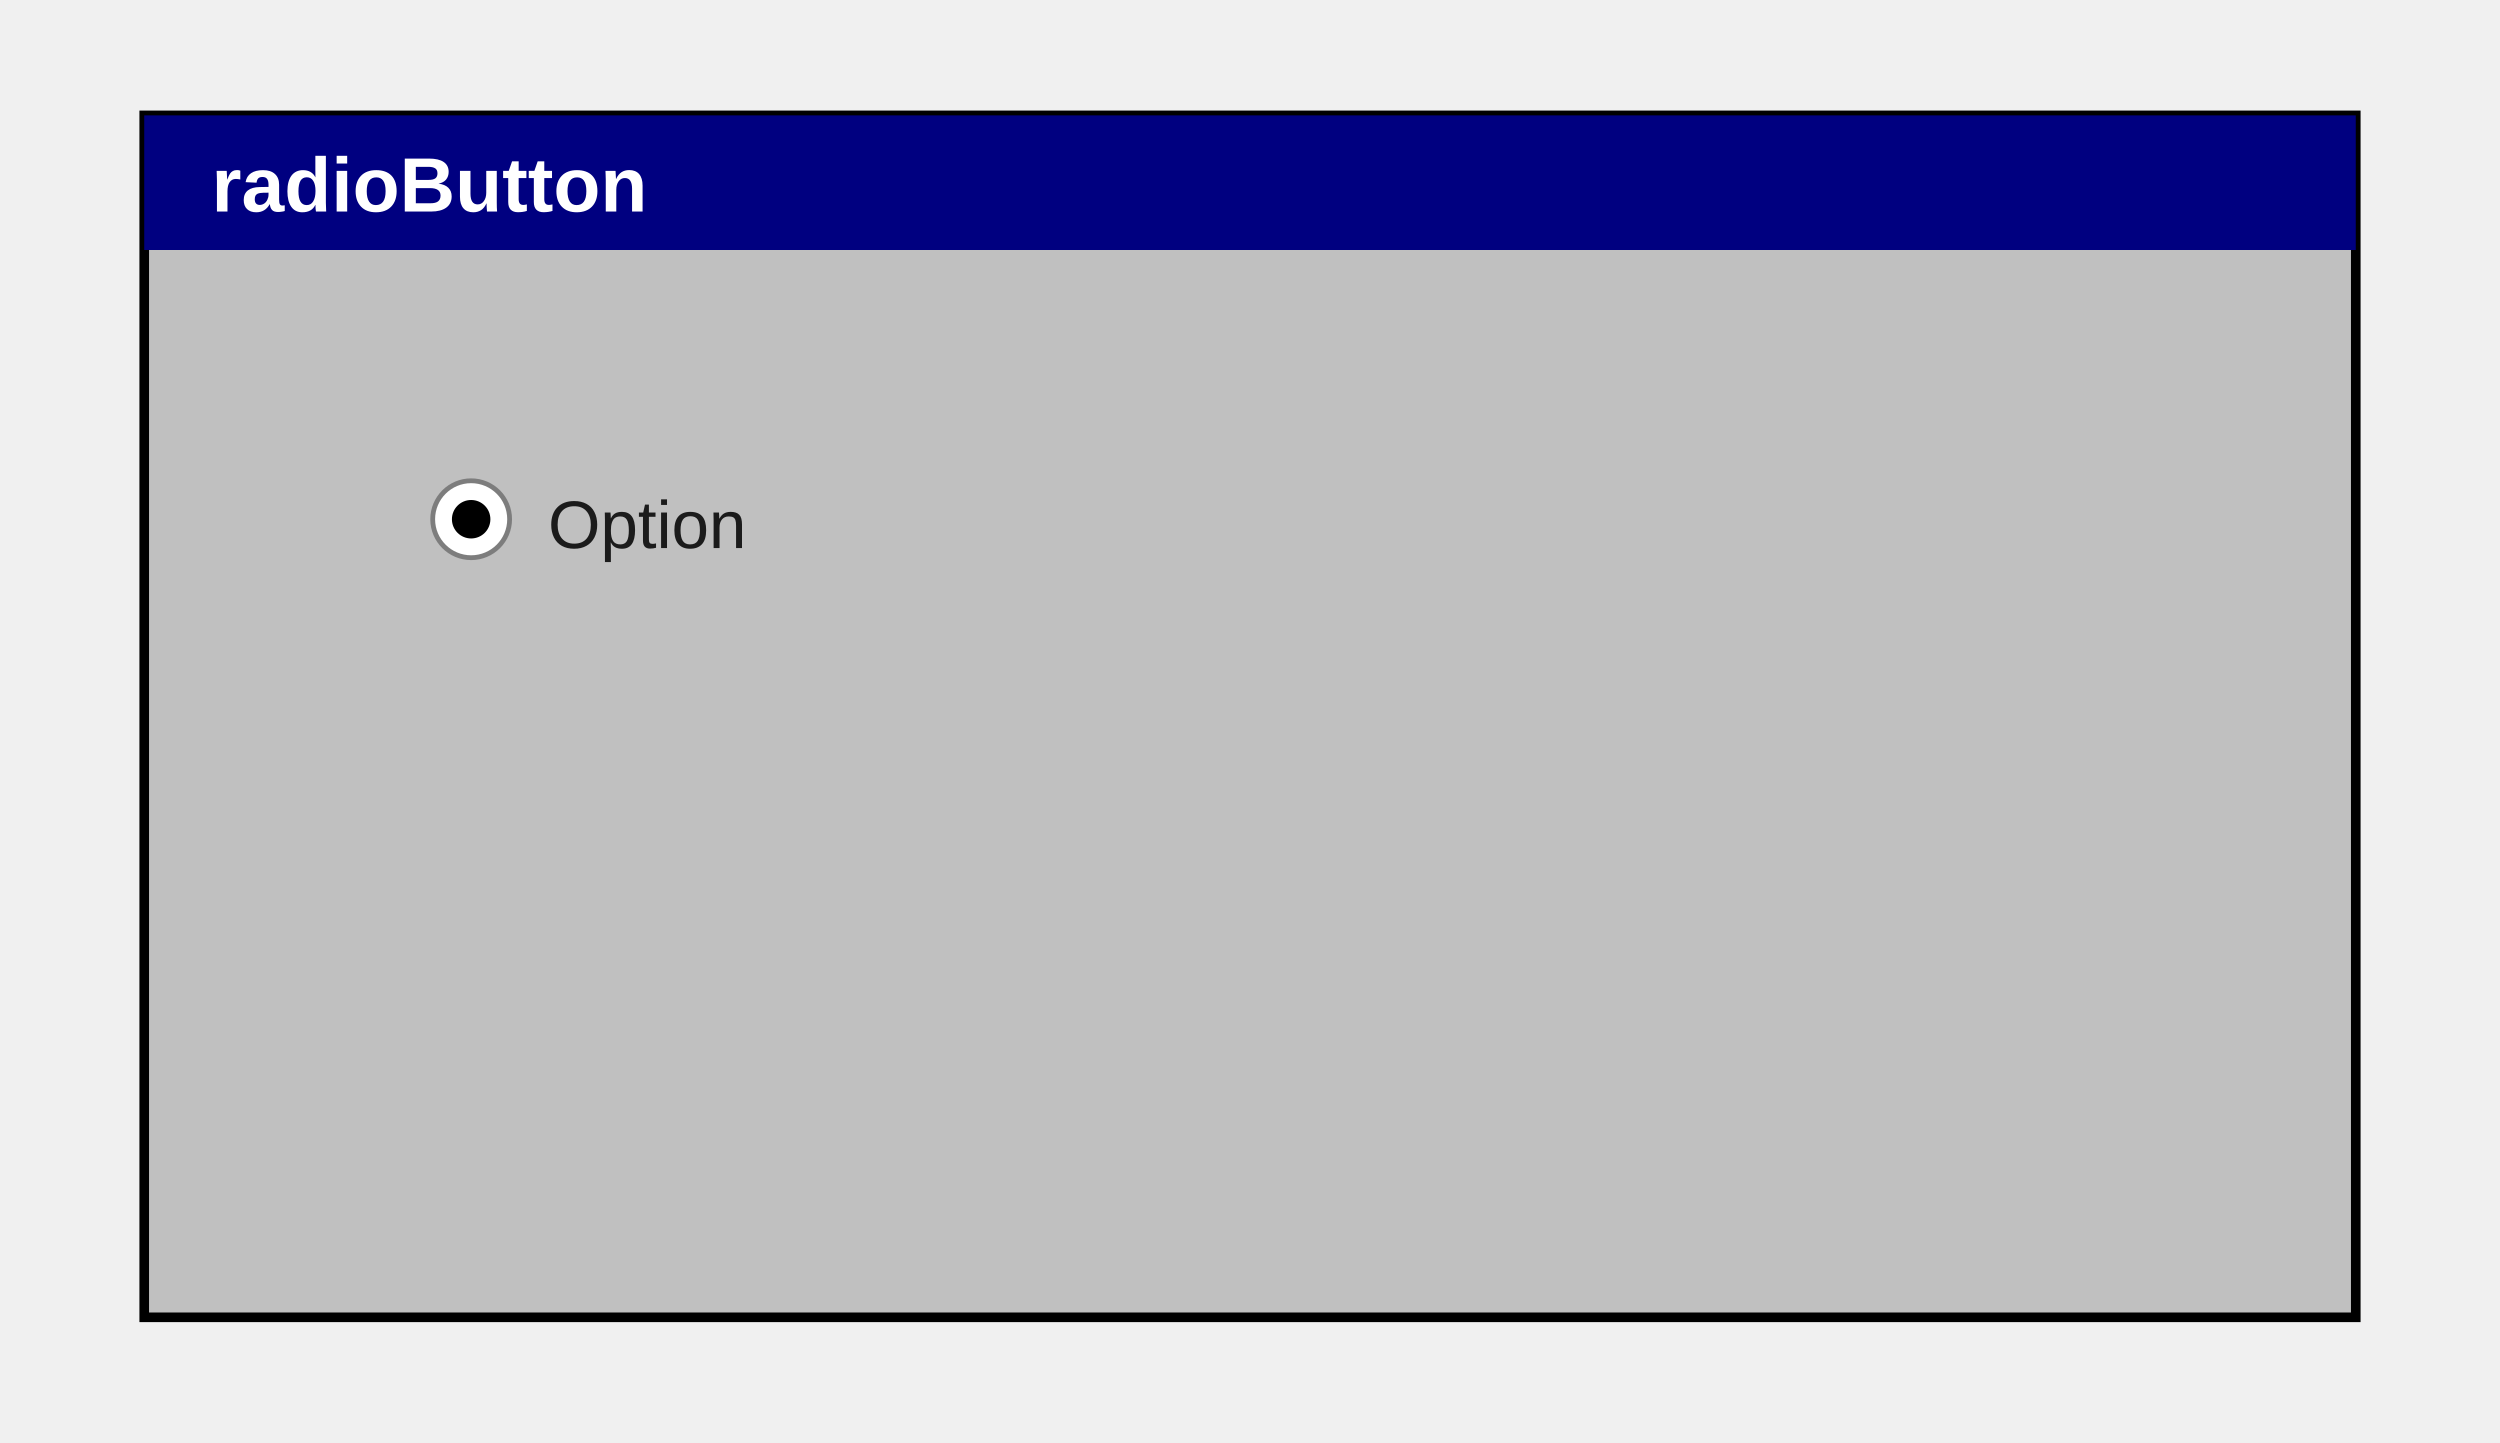
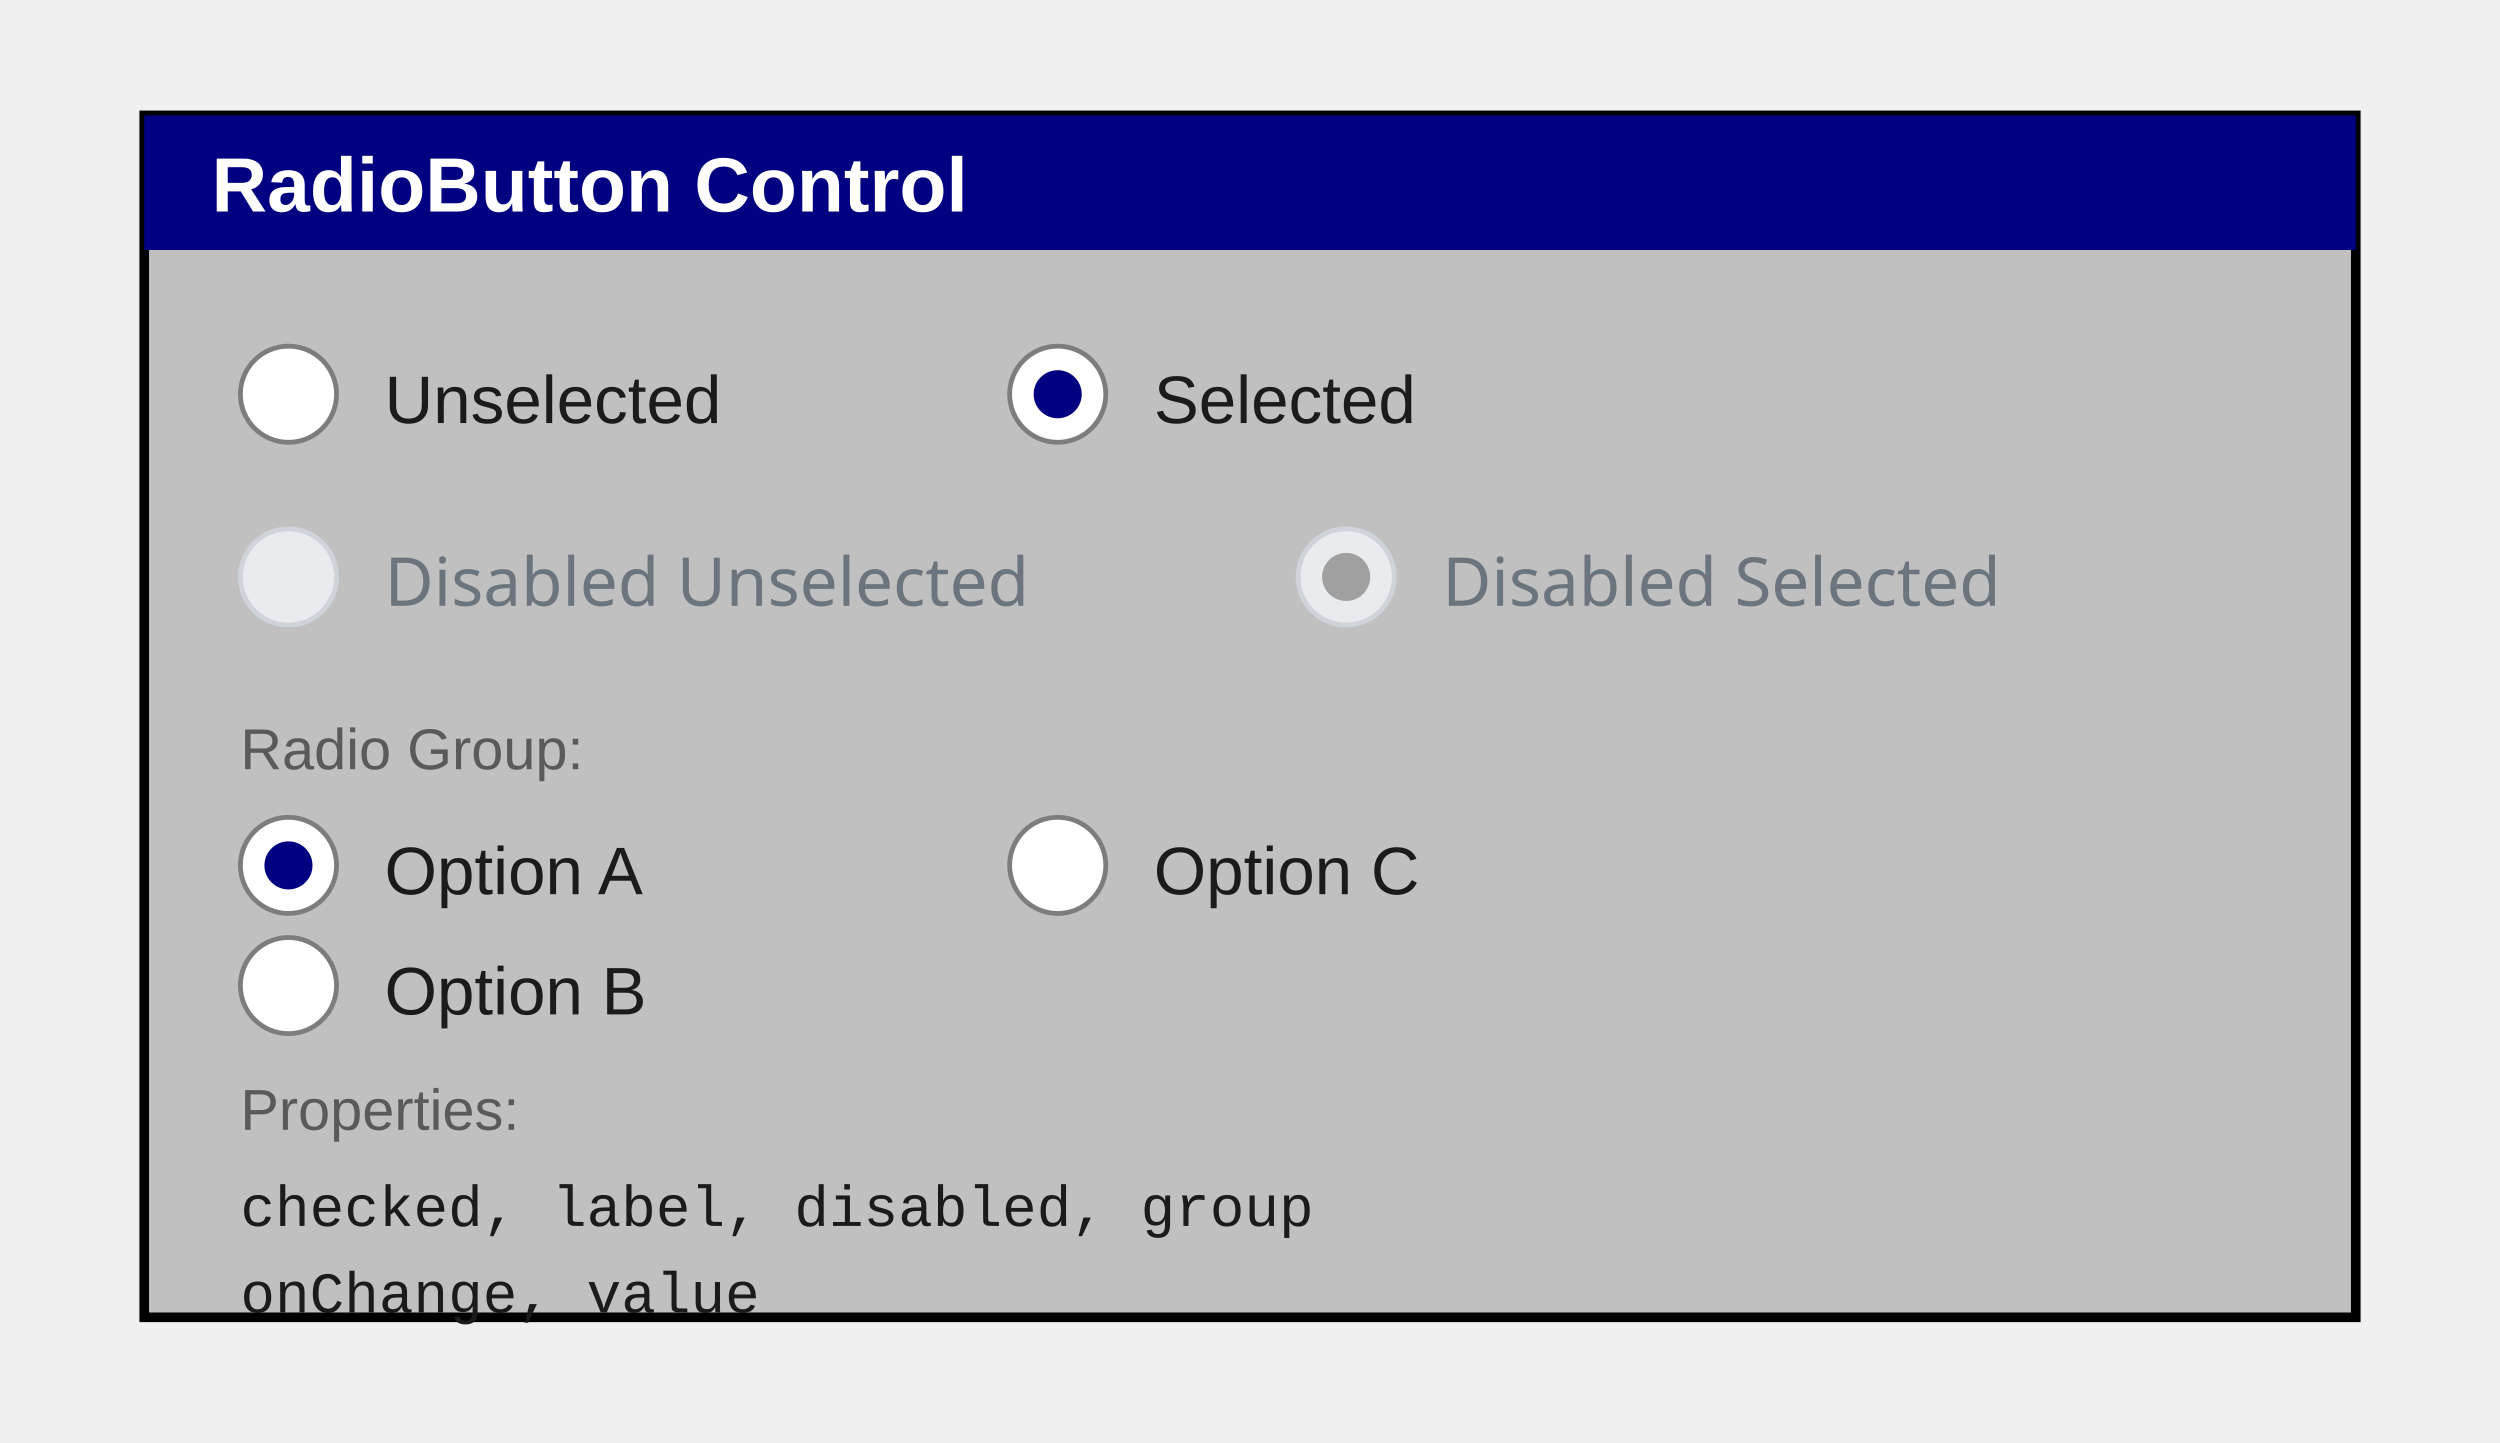
<svg xmlns="http://www.w3.org/2000/svg" width="520" height="300" viewBox="0 0 520 300">
  <defs>
    <style>
      .title { font: 600 16px 'Segoe UI', Arial, sans-serif; fill: #ffffff; }
      .text { font: 14px 'Segoe UI', Arial, sans-serif; fill: #1b1b1b; }
      .muted { font: 12px 'Segoe UI', Arial, sans-serif; fill: #5a5a5a; }
      .window { fill: #c0c0c0; stroke: #000; stroke-width: 2; }
      .titlebar { fill: #000080; }
      .panel { fill: #ededed; stroke: #9a9a9a; stroke-width: 1; }
      .inset { fill: #ffffff; stroke: #7d7d7d; stroke-width: 1; }
      .button { fill: #d7d7d7; stroke: #7d7d7d; stroke-width: 1; }
      .status { fill: #d6d6d6; stroke: #8a8a8a; stroke-width: 1; }
      .menu { fill: #e6e6e6; stroke: #9a9a9a; stroke-width: 1; }
      .accent { fill: #000080; }
    </style>
  </defs>
  <rect x="30" y="24" width="460" height="250" class="window" />
  <rect x="30" y="24" width="460" height="28" class="titlebar" />
-   <text x="44" y="44" class="title">radioButton</text>
-   <circle cx="98" cy="108" r="8" fill="#fff" stroke="#7d7d7d" />
-   <circle cx="98" cy="108" r="4" fill="#000" />
-   <text x="114" y="114" class="text">Option</text>
+   <text x="44" y="44" class="title">RadioButton Control</text>
+   <circle cx="60" cy="82" r="10" class="inset" />
+   <text x="80" y="88" class="text">Unselected</text>
+   <circle cx="220" cy="82" r="10" class="inset" />
+   <circle cx="220" cy="82" r="5" class="accent" />
+   <text x="240" y="88" class="text">Selected</text>
+   <circle cx="60" cy="120" r="10" fill="#e9ecef" stroke="#ced4da" stroke-width="1" />
+   <text x="80" y="126" style="fill: #6c757d; font: 14px 'Segoe UI';">Disabled Unselected</text>
+   <circle cx="280" cy="120" r="10" fill="#e9ecef" stroke="#ced4da" stroke-width="1" />
+   <circle cx="280" cy="120" r="5" fill="#a0a0a0" />
+   <text x="300" y="126" style="fill: #6c757d; font: 14px 'Segoe UI';">Disabled Selected</text>
+   <text x="50" y="160" class="muted">Radio Group:</text>
+   <circle cx="60" cy="180" r="10" class="inset" />
+   <circle cx="60" cy="180" r="5" class="accent" />
+   <text x="80" y="186" class="text">Option A</text>
+   <circle cx="60" cy="205" r="10" class="inset" />
+   <text x="80" y="211" class="text">Option B</text>
+   <circle cx="220" cy="180" r="10" class="inset" />
+   <text x="240" y="186" class="text">Option C</text>
+   <text x="50" y="235" class="muted">Properties:</text>
+   <text x="50" y="255" style="font: 12px 'Courier New'; fill: #1b1b1b;">checked, label, disabled, group</text>
+   <text x="50" y="273" style="font: 12px 'Courier New'; fill: #1b1b1b;">onChange, value</text>
</svg>
